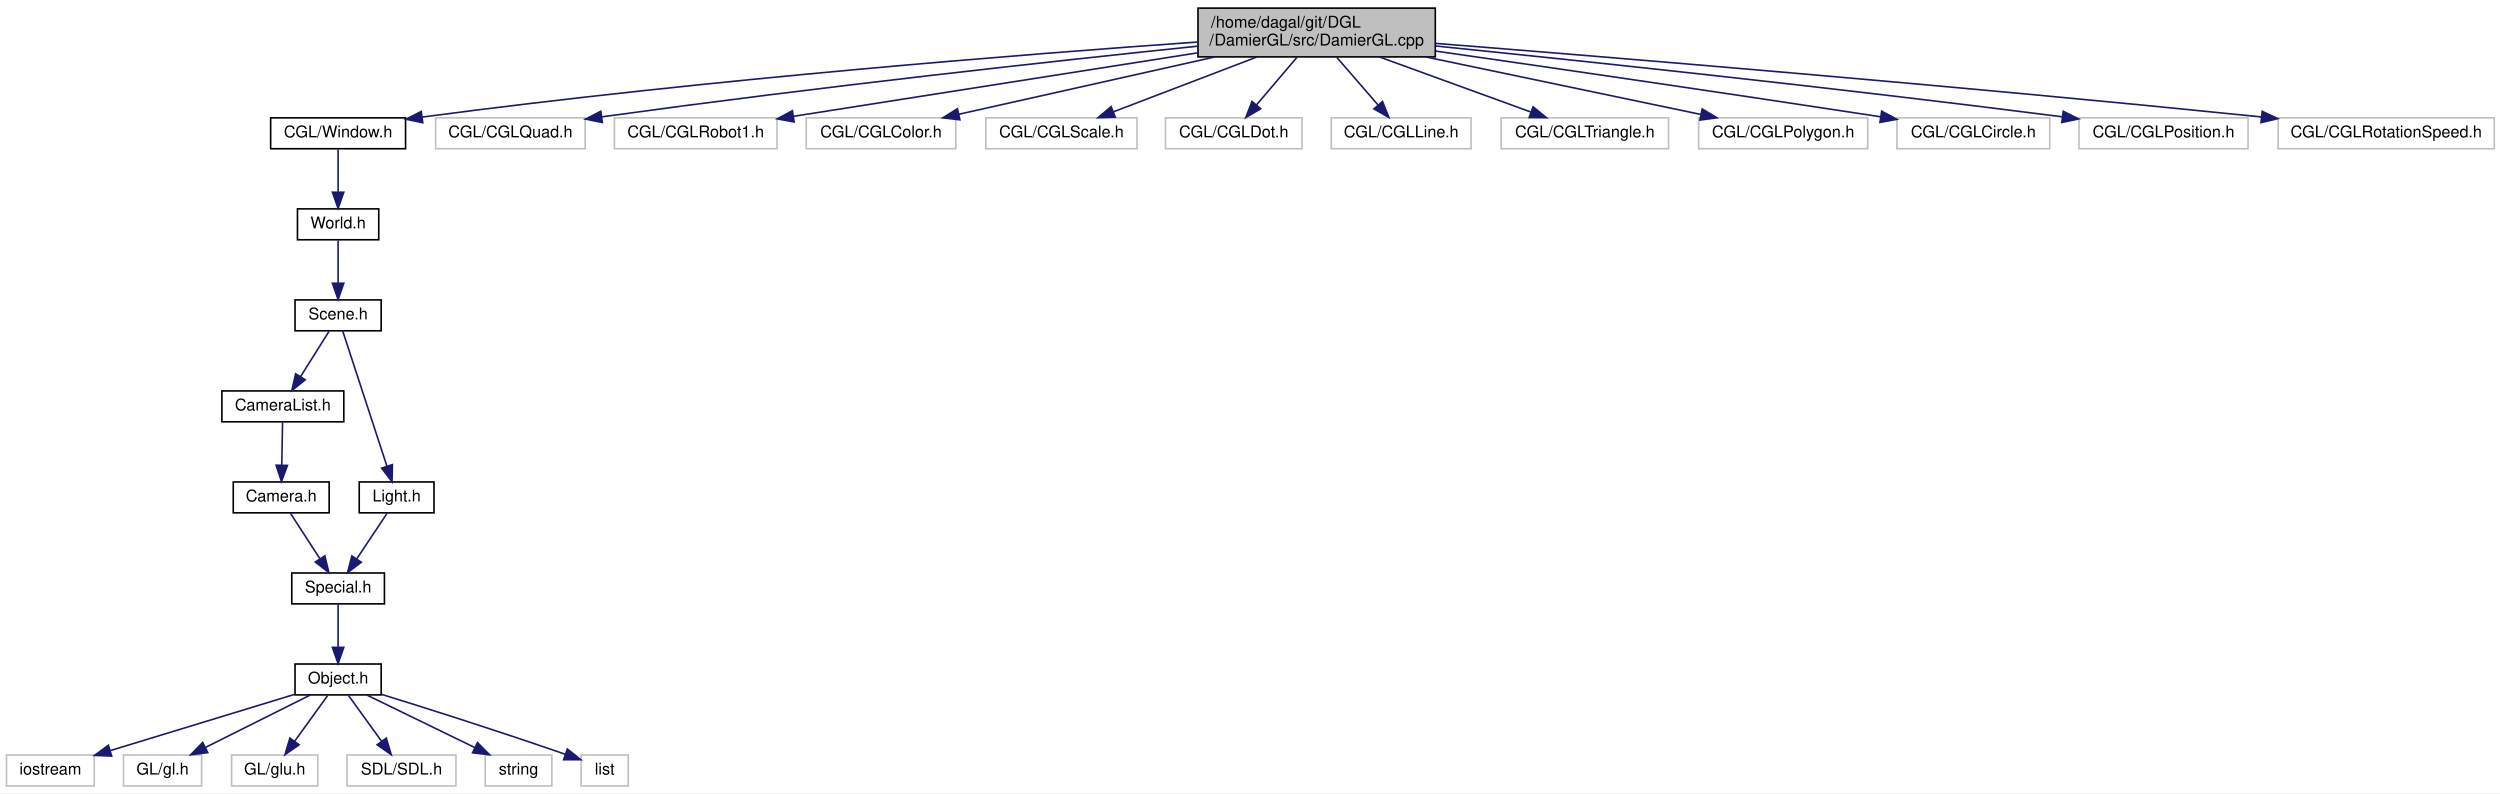
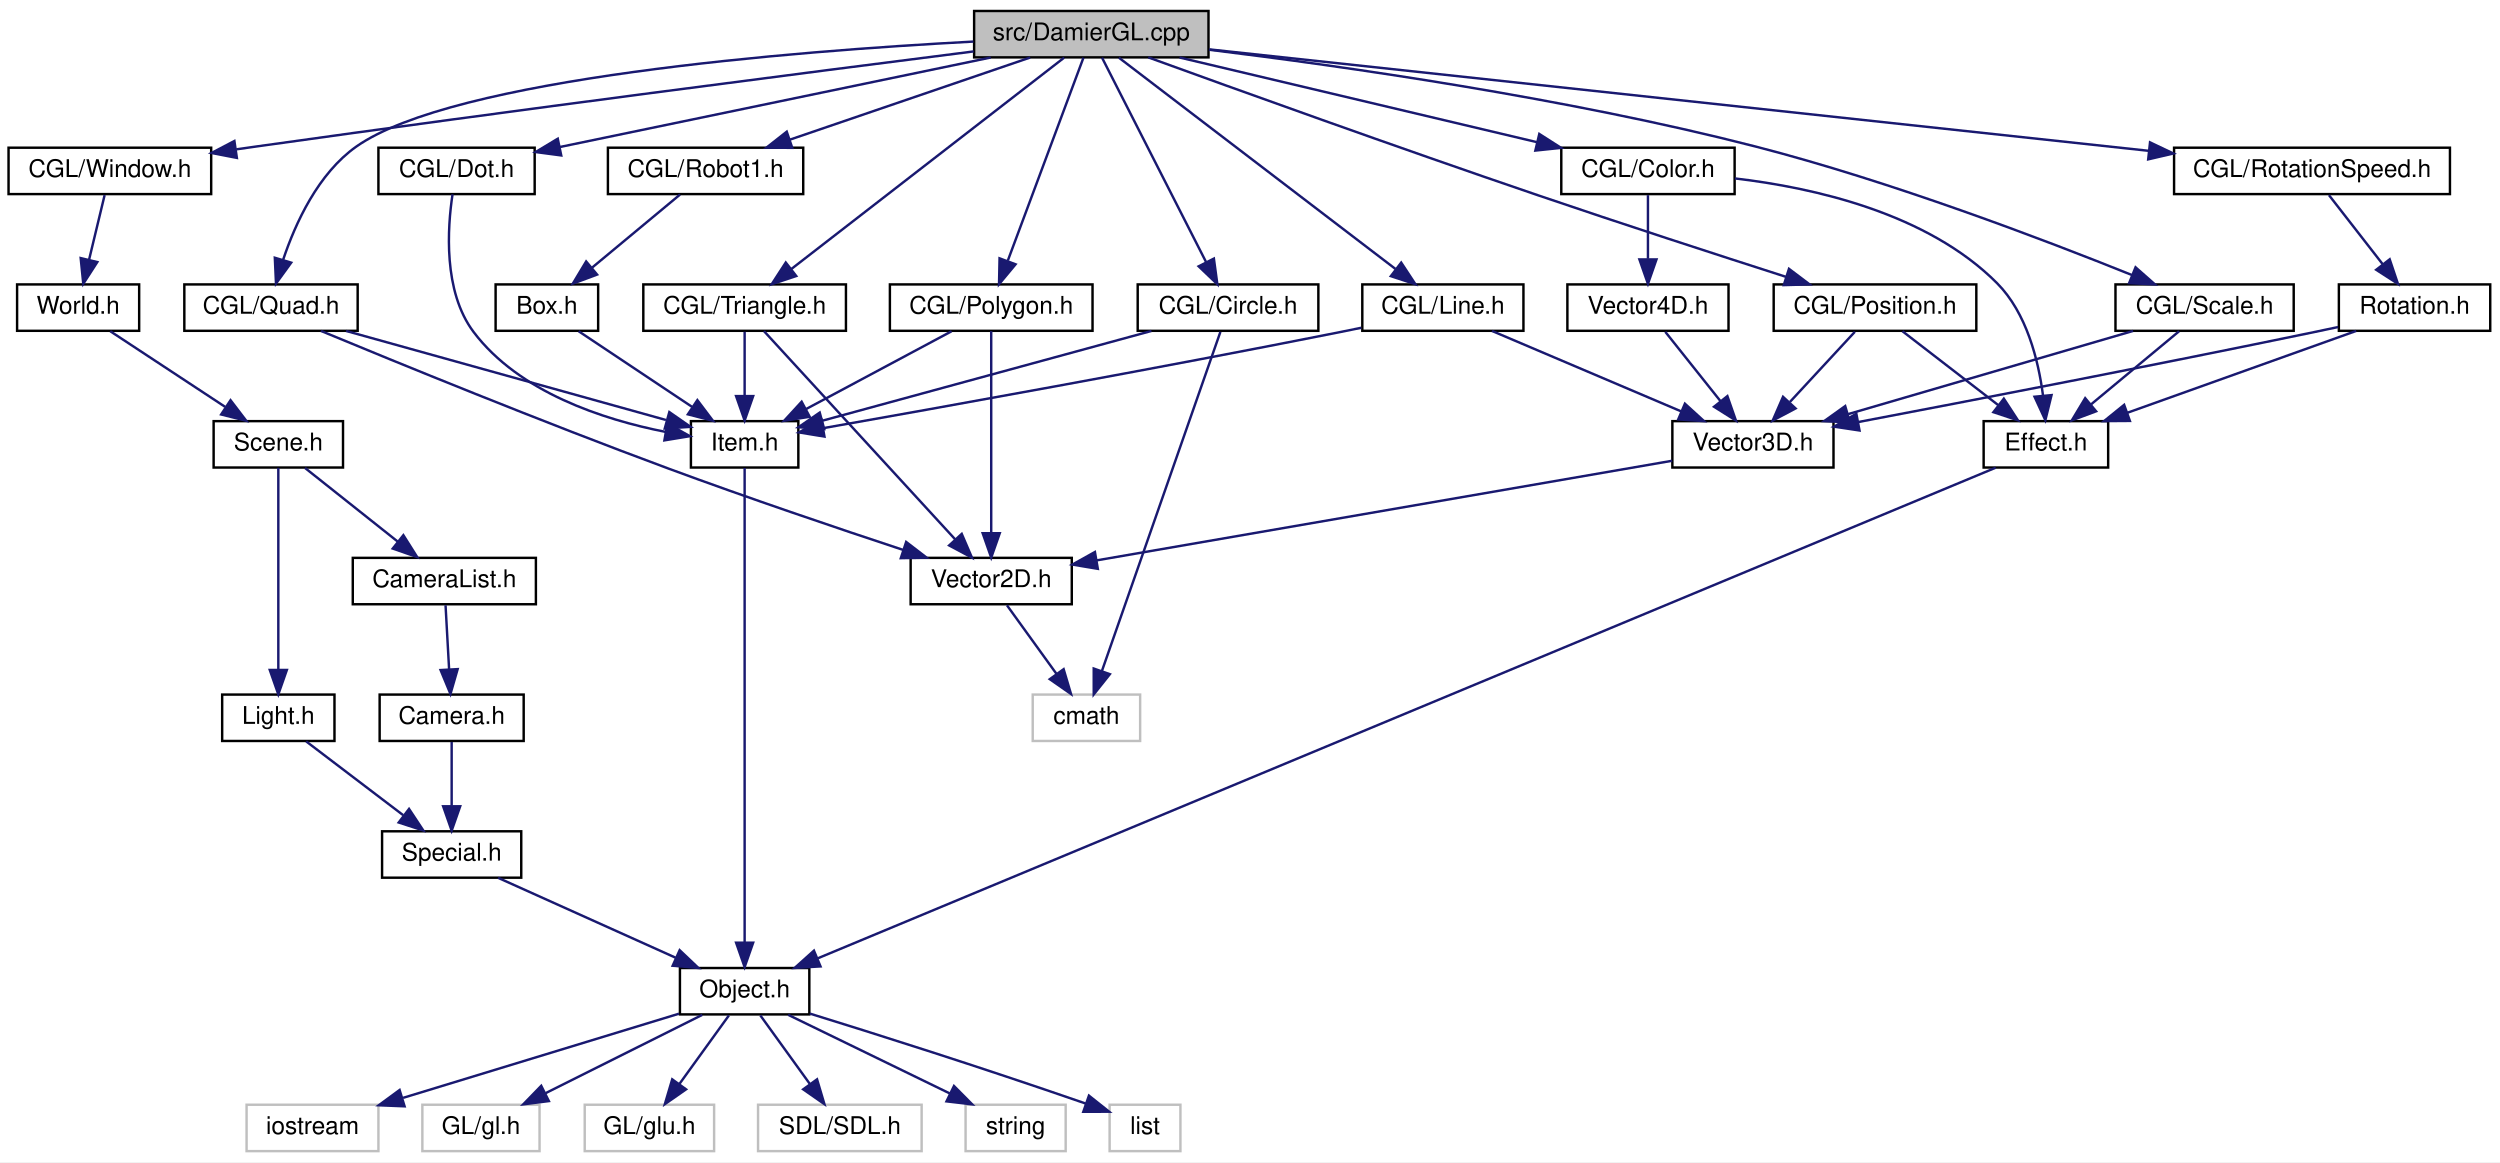
- <svg xmlns="http://www.w3.org/2000/svg" xmlns:xlink="http://www.w3.org/1999/xlink" width="1538pt" height="488pt" viewBox="0.00 0.00 1538.00 488.00">
-   <g id="graph0" class="graph" transform="scale(1 1) rotate(0) translate(4 484)">
-     <polygon fill="white" stroke="none" points="-4,4 -4,-484 1534,-484 1534,4 -4,4" />
+ <svg xmlns="http://www.w3.org/2000/svg" xmlns:xlink="http://www.w3.org/1999/xlink" width="1024pt" height="476pt" viewBox="0.00 0.00 1024.00 476.00">
+   <g id="graph0" class="graph" transform="scale(1 1) rotate(0) translate(4 472)">
+     <polygon fill="white" stroke="none" points="-4,4 -4,-472 1020,-472 1020,4 -4,4" />
    <g id="node1" class="node">
-       <polygon fill="#bfbfbf" stroke="black" points="733,-449 733,-479 879,-479 879,-449 733,-449" />
-       <text text-anchor="start" x="741" y="-467" font-family="Helvetica,sans-Serif" font-size="10.00">/home/dagal/git/DGL</text>
-       <text text-anchor="middle" x="806" y="-456" font-family="Helvetica,sans-Serif" font-size="10.00">/DamierGL/src/DamierGL.cpp</text>
+       <polygon fill="#bfbfbf" stroke="black" points="395,-448.5 395,-467.5 491,-467.5 491,-448.5 395,-448.5" />
+       <text text-anchor="middle" x="443" y="-455.5" font-family="Helvetica,sans-Serif" font-size="10.00">src/DamierGL.cpp</text>
    </g>
    <g id="node2" class="node">
      <g id="a_node2">
        <a xlink:href="$de/d42/_window_8h.xhtml" xlink:title="CGL/Window.h">
-           <polygon fill="white" stroke="black" points="162.5,-392.5 162.5,-411.5 245.5,-411.5 245.5,-392.5 162.5,-392.5" />
-           <text text-anchor="middle" x="204" y="-399.5" font-family="Helvetica,sans-Serif" font-size="10.00">CGL/Window.h</text>
+           <polygon fill="white" stroke="black" points="-0.5,-392.5 -0.5,-411.5 82.5,-411.5 82.5,-392.5 -0.5,-392.5" />
+           <text text-anchor="middle" x="41" y="-399.5" font-family="Helvetica,sans-Serif" font-size="10.00">CGL/Window.h</text>
        </a>
      </g>
    </g>
    <g id="edge1" class="edge">
-       <path fill="none" stroke="midnightblue" d="M732.698,-458.145C628.877,-450.84 432.877,-435.47 255.731,-411.989" />
-       <polygon fill="midnightblue" stroke="midnightblue" points="256.081,-408.504 245.705,-410.648 255.153,-415.442 256.081,-408.504" />
+       <path fill="none" stroke="midnightblue" d="M394.821,-450.939C328.577,-442.542 205.668,-426.735 101,-412 98.306,-411.621 95.545,-411.226 92.758,-410.824" />
+       <polygon fill="midnightblue" stroke="midnightblue" points="93.024,-407.326 82.623,-409.343 92.012,-414.252 93.024,-407.326" />
    </g>
    <g id="node16" class="node">
-       <polygon fill="white" stroke="#bfbfbf" points="264,-392.5 264,-411.5 356,-411.5 356,-392.5 264,-392.5" />
-       <text text-anchor="middle" x="310" y="-399.5" font-family="Helvetica,sans-Serif" font-size="10.00">CGL/CGLQuad.h</text>
+       <g id="a_node16">
+         <a xlink:href="$db/dc0/_quad_8h.xhtml" xlink:title="CGL/Quad.h">
+           <polygon fill="white" stroke="black" points="71.5,-336.5 71.5,-355.5 142.5,-355.5 142.5,-336.5 71.5,-336.5" />
+           <text text-anchor="middle" x="107" y="-343.5" font-family="Helvetica,sans-Serif" font-size="10.00">CGL/Quad.h</text>
+         </a>
+       </g>
    </g>
    <g id="edge16" class="edge">
-       <path fill="none" stroke="midnightblue" d="M732.906,-455.611C647.457,-446.734 501.535,-430.831 366.32,-412.129" />
-       <polygon fill="midnightblue" stroke="midnightblue" points="366.576,-408.631 356.19,-410.72 365.612,-415.565 366.576,-408.631" />
-     </g>
-     <g id="node17" class="node">
-       <polygon fill="white" stroke="#bfbfbf" points="374,-392.5 374,-411.5 474,-411.5 474,-392.5 374,-392.5" />
-       <text text-anchor="middle" x="424" y="-399.5" font-family="Helvetica,sans-Serif" font-size="10.00">CGL/CGLRobot1.h</text>
-     </g>
-     <g id="edge17" class="edge">
-       <path fill="none" stroke="midnightblue" d="M732.799,-451.502C660.574,-440.158 551.479,-423.023 484.153,-412.448" />
-       <polygon fill="midnightblue" stroke="midnightblue" points="484.547,-408.967 474.125,-410.873 483.461,-415.882 484.547,-408.967" />
-     </g>
-     <g id="node18" class="node">
-       <polygon fill="white" stroke="#bfbfbf" points="492,-392.5 492,-411.5 584,-411.5 584,-392.5 492,-392.5" />
-       <text text-anchor="middle" x="538" y="-399.5" font-family="Helvetica,sans-Serif" font-size="10.00">CGL/CGLColor.h</text>
-     </g>
-     <g id="edge18" class="edge">
-       <path fill="none" stroke="midnightblue" d="M743.166,-448.933C695.083,-438.168 629.777,-423.547 585.875,-413.718" />
-       <polygon fill="midnightblue" stroke="midnightblue" points="586.546,-410.282 576.023,-411.513 585.017,-417.113 586.546,-410.282" />
-     </g>
-     <g id="node19" class="node">
-       <polygon fill="white" stroke="#bfbfbf" points="602.5,-392.5 602.5,-411.5 695.5,-411.5 695.5,-392.5 602.5,-392.5" />
-       <text text-anchor="middle" x="649" y="-399.5" font-family="Helvetica,sans-Serif" font-size="10.00">CGL/CGLScale.h</text>
-     </g>
-     <g id="edge19" class="edge">
-       <path fill="none" stroke="midnightblue" d="M769.19,-448.933C742.466,-438.72 706.661,-425.036 681.097,-415.266" />
-       <polygon fill="midnightblue" stroke="midnightblue" points="682.094,-411.901 671.503,-411.6 679.595,-418.439 682.094,-411.901" />
+       <path fill="none" stroke="midnightblue" d="M394.705,-454.973C320.243,-451 181.824,-439.99 142,-412 126.306,-400.969 116.999,-380.619 111.976,-365.616" />
+       <polygon fill="midnightblue" stroke="midnightblue" points="115.271,-364.42 109.045,-355.847 108.566,-366.431 115.271,-364.42" />
    </g>
    <g id="node20" class="node">
-       <polygon fill="white" stroke="#bfbfbf" points="713,-392.5 713,-411.5 797,-411.5 797,-392.5 713,-392.5" />
-       <text text-anchor="middle" x="755" y="-399.5" font-family="Helvetica,sans-Serif" font-size="10.00">CGL/CGLDot.h</text>
-     </g>
-     <g id="edge20" class="edge">
-       <path fill="none" stroke="midnightblue" d="M793.914,-448.781C786.426,-439.972 776.782,-428.626 768.968,-419.433" />
-       <polygon fill="midnightblue" stroke="midnightblue" points="771.564,-417.083 762.421,-411.731 766.231,-421.617 771.564,-417.083" />
-     </g>
-     <g id="node21" class="node">
-       <polygon fill="white" stroke="#bfbfbf" points="815,-392.5 815,-411.5 901,-411.5 901,-392.5 815,-392.5" />
-       <text text-anchor="middle" x="858" y="-399.5" font-family="Helvetica,sans-Serif" font-size="10.00">CGL/CGLLine.h</text>
+       <g id="a_node20">
+         <a xlink:href="$d7/daf/_robot1_8h.xhtml" xlink:title="CGL/Robot1.h">
+           <polygon fill="white" stroke="black" points="245,-392.5 245,-411.5 325,-411.5 325,-392.5 245,-392.5" />
+           <text text-anchor="middle" x="285" y="-399.5" font-family="Helvetica,sans-Serif" font-size="10.00">CGL/Robot1.h</text>
+         </a>
+       </g>
    </g>
    <g id="edge21" class="edge">
-       <path fill="none" stroke="midnightblue" d="M818.323,-448.781C825.957,-439.972 835.791,-428.626 843.758,-419.433" />
-       <polygon fill="midnightblue" stroke="midnightblue" points="846.529,-421.58 850.434,-411.731 841.239,-416.995 846.529,-421.58" />
+       <path fill="none" stroke="midnightblue" d="M417.964,-448.444C391.384,-439.359 349.191,-424.939 319.477,-414.783" />
+       <polygon fill="midnightblue" stroke="midnightblue" points="320.513,-411.439 309.918,-411.516 318.249,-418.062 320.513,-411.439" />
    </g>
    <g id="node22" class="node">
-       <polygon fill="white" stroke="#bfbfbf" points="919.5,-392.5 919.5,-411.5 1022.5,-411.5 1022.5,-392.5 919.5,-392.5" />
-       <text text-anchor="middle" x="971" y="-399.5" font-family="Helvetica,sans-Serif" font-size="10.00">CGL/CGLTriangle.h</text>
-     </g>
-     <g id="edge22" class="edge">
-       <path fill="none" stroke="midnightblue" d="M844.685,-448.933C872.895,-438.674 910.734,-424.915 937.623,-415.137" />
-       <polygon fill="midnightblue" stroke="midnightblue" points="939.148,-418.307 947.35,-411.6 936.756,-411.728 939.148,-418.307" />
-     </g>
-     <g id="node23" class="node">
-       <polygon fill="white" stroke="#bfbfbf" points="1041,-392.5 1041,-411.5 1145,-411.5 1145,-392.5 1041,-392.5" />
-       <text text-anchor="middle" x="1093" y="-399.5" font-family="Helvetica,sans-Serif" font-size="10.00">CGL/CGLPolygon.h</text>
-     </g>
-     <g id="edge23" class="edge">
-       <path fill="none" stroke="midnightblue" d="M873.289,-448.933C924.998,-438.122 995.305,-423.424 1042.32,-413.594" />
-       <polygon fill="midnightblue" stroke="midnightblue" points="1043.21,-416.985 1052.28,-411.513 1041.78,-410.133 1043.21,-416.985" />
-     </g>
-     <g id="node24" class="node">
-       <polygon fill="white" stroke="#bfbfbf" points="1163,-392.5 1163,-411.5 1257,-411.5 1257,-392.5 1163,-392.5" />
-       <text text-anchor="middle" x="1210" y="-399.5" font-family="Helvetica,sans-Serif" font-size="10.00">CGL/CGLCircle.h</text>
+       <g id="a_node22">
+         <a xlink:href="$d9/df8/_color_8h.xhtml" xlink:title="CGL/Color.h">
+           <polygon fill="white" stroke="black" points="635.5,-392.5 635.5,-411.5 706.5,-411.5 706.5,-392.5 635.5,-392.5" />
+           <text text-anchor="middle" x="671" y="-399.5" font-family="Helvetica,sans-Serif" font-size="10.00">CGL/Color.h</text>
+         </a>
+       </g>
    </g>
    <g id="edge24" class="edge">
-       <path fill="none" stroke="midnightblue" d="M879.03,-452.597C947.206,-442.817 1052.07,-427.6 1152.9,-412.153" />
-       <polygon fill="midnightblue" stroke="midnightblue" points="1153.6,-415.586 1162.95,-410.609 1152.54,-408.667 1153.6,-415.586" />
-     </g>
-     <g id="node25" class="node">
-       <polygon fill="white" stroke="#bfbfbf" points="1275,-392.5 1275,-411.5 1379,-411.5 1379,-392.5 1275,-392.5" />
-       <text text-anchor="middle" x="1327" y="-399.5" font-family="Helvetica,sans-Serif" font-size="10.00">CGL/CGLPosition.h</text>
-     </g>
-     <g id="edge25" class="edge">
-       <path fill="none" stroke="midnightblue" d="M879.393,-455.687C968.136,-446.66 1122.3,-430.386 1264.55,-412.148" />
-       <polygon fill="midnightblue" stroke="midnightblue" points="1265.3,-415.581 1274.77,-410.832 1264.41,-408.638 1265.3,-415.581" />
+       <path fill="none" stroke="midnightblue" d="M479.127,-448.444C518.767,-439.055 582.47,-423.968 625.492,-413.778" />
+       <polygon fill="midnightblue" stroke="midnightblue" points="626.493,-417.138 635.417,-411.428 624.88,-410.326 626.493,-417.138" />
    </g>
    <g id="node26" class="node">
-       <polygon fill="white" stroke="#bfbfbf" points="1397.5,-392.5 1397.5,-411.5 1530.5,-411.5 1530.5,-392.5 1397.5,-392.5" />
-       <text text-anchor="middle" x="1464" y="-399.5" font-family="Helvetica,sans-Serif" font-size="10.00">CGL/CGLRotationSpeed.h</text>
-     </g>
-     <g id="edge26" class="edge">
-       <path fill="none" stroke="midnightblue" d="M879.11,-457.312C987.524,-448.719 1197.58,-431.457 1387.13,-412.06" />
-       <polygon fill="midnightblue" stroke="midnightblue" points="1387.69,-415.521 1397.28,-411.017 1386.98,-408.557 1387.69,-415.521" />
+       <g id="a_node26">
+         <a xlink:href="$d4/d81/_scale_8h.xhtml" xlink:title="CGL/Scale.h">
+           <polygon fill="white" stroke="black" points="862.5,-336.5 862.5,-355.5 935.5,-355.5 935.5,-336.5 862.5,-336.5" />
+           <text text-anchor="middle" x="899" y="-343.5" font-family="Helvetica,sans-Serif" font-size="10.00">CGL/Scale.h</text>
+         </a>
+       </g>
+     </g>
+     <g id="edge30" class="edge">
+       <path fill="none" stroke="midnightblue" d="M491.19,-451.625C545.975,-444.917 637.819,-431.853 715,-412 770.634,-397.69 833.29,-373.821 869.26,-359.333" />
+       <polygon fill="midnightblue" stroke="midnightblue" points="870.722,-362.517 878.67,-355.512 868.088,-356.032 870.722,-362.517" />
+     </g>
+     <g id="node27" class="node">
+       <g id="a_node27">
+         <a xlink:href="$d3/d94/_dot_8h.xhtml" xlink:title="CGL/Dot.h">
+           <polygon fill="white" stroke="black" points="151,-392.5 151,-411.5 215,-411.5 215,-392.5 151,-392.5" />
+           <text text-anchor="middle" x="183" y="-399.5" font-family="Helvetica,sans-Serif" font-size="10.00">CGL/Dot.h</text>
+         </a>
+       </g>
+     </g>
+     <g id="edge33" class="edge">
+       <path fill="none" stroke="midnightblue" d="M401.802,-448.444C353.543,-438.421 274.011,-421.902 225.287,-411.783" />
+       <polygon fill="midnightblue" stroke="midnightblue" points="225.883,-408.332 215.38,-409.725 224.459,-415.186 225.883,-408.332" />
+     </g>
+     <g id="node28" class="node">
+       <g id="a_node28">
+         <a xlink:href="$d0/dee/_line_8h.xhtml" xlink:title="CGL/Line.h">
+           <polygon fill="white" stroke="black" points="554,-336.5 554,-355.5 620,-355.5 620,-336.5 554,-336.5" />
+           <text text-anchor="middle" x="587" y="-343.5" font-family="Helvetica,sans-Serif" font-size="10.00">CGL/Line.h</text>
+         </a>
+       </g>
+     </g>
+     <g id="edge35" class="edge">
+       <path fill="none" stroke="midnightblue" d="M454.299,-448.368C478.8,-429.653 537.057,-385.151 567.583,-361.832" />
+       <polygon fill="midnightblue" stroke="midnightblue" points="569.931,-364.443 575.753,-355.591 565.682,-358.881 569.931,-364.443" />
+     </g>
+     <g id="node29" class="node">
+       <g id="a_node29">
+         <a xlink:href="$db/de5/_triangle_8h.xhtml" xlink:title="CGL/Triangle.h">
+           <polygon fill="white" stroke="black" points="259.5,-336.5 259.5,-355.5 342.5,-355.5 342.5,-336.5 259.5,-336.5" />
+           <text text-anchor="middle" x="301" y="-343.5" font-family="Helvetica,sans-Serif" font-size="10.00">CGL/Triangle.h</text>
+         </a>
+       </g>
+     </g>
+     <g id="edge38" class="edge">
+       <path fill="none" stroke="midnightblue" d="M431.857,-448.368C407.698,-429.653 350.249,-385.151 320.147,-361.832" />
+       <polygon fill="midnightblue" stroke="midnightblue" points="322.14,-358.949 312.091,-355.591 317.853,-364.482 322.14,-358.949" />
+     </g>
+     <g id="node30" class="node">
+       <g id="a_node30">
+         <a xlink:href="$da/d08/_polygon_8h.xhtml" xlink:title="CGL/Polygon.h">
+           <polygon fill="white" stroke="black" points="360.5,-336.5 360.5,-355.5 443.5,-355.5 443.5,-336.5 360.5,-336.5" />
+           <text text-anchor="middle" x="402" y="-343.5" font-family="Helvetica,sans-Serif" font-size="10.00">CGL/Polygon.h</text>
+         </a>
+       </g>
+     </g>
+     <g id="edge41" class="edge">
+       <path fill="none" stroke="midnightblue" d="M439.783,-448.368C433.136,-430.537 417.765,-389.295 408.81,-365.272" />
+       <polygon fill="midnightblue" stroke="midnightblue" points="411.974,-363.739 405.202,-355.591 405.415,-366.184 411.974,-363.739" />
+     </g>
+     <g id="node31" class="node">
+       <g id="a_node31">
+         <a xlink:href="$db/d50/_circle_8h.xhtml" xlink:title="CGL/Circle.h">
+           <polygon fill="white" stroke="black" points="462,-336.5 462,-355.5 536,-355.5 536,-336.5 462,-336.5" />
+           <text text-anchor="middle" x="499" y="-343.5" font-family="Helvetica,sans-Serif" font-size="10.00">CGL/Circle.h</text>
+         </a>
+       </g>
+     </g>
+     <g id="edge44" class="edge">
+       <path fill="none" stroke="midnightblue" d="M447.394,-448.368C456.554,-430.376 477.847,-388.55 490.026,-364.627" />
+       <polygon fill="midnightblue" stroke="midnightblue" points="493.208,-366.091 494.626,-355.591 486.97,-362.915 493.208,-366.091" />
+     </g>
+     <g id="node32" class="node">
+       <g id="a_node32">
+         <a xlink:href="$d4/d51/_position_8h.xhtml" xlink:title="CGL/Position.h">
+           <polygon fill="white" stroke="black" points="722.5,-336.5 722.5,-355.5 805.5,-355.5 805.5,-336.5 722.5,-336.5" />
+           <text text-anchor="middle" x="764" y="-343.5" font-family="Helvetica,sans-Serif" font-size="10.00">CGL/Position.h</text>
+         </a>
+       </g>
+     </g>
+     <g id="edge47" class="edge">
+       <path fill="none" stroke="midnightblue" d="M466.331,-448.493C501.045,-435.886 568.393,-411.619 626,-392 660.311,-380.314 699.631,-367.554 727.499,-358.616" />
+       <polygon fill="midnightblue" stroke="midnightblue" points="728.761,-361.887 737.218,-355.505 726.627,-355.22 728.761,-361.887" />
+     </g>
+     <g id="node33" class="node">
+       <g id="a_node33">
+         <a xlink:href="$df/dd1/_rotation_speed_8h.xhtml" xlink:title="CGL/RotationSpeed.h">
+           <polygon fill="white" stroke="black" points="886.5,-392.5 886.5,-411.5 999.5,-411.5 999.5,-392.5 886.5,-392.5" />
+           <text text-anchor="middle" x="943" y="-399.5" font-family="Helvetica,sans-Serif" font-size="10.00">CGL/RotationSpeed.h</text>
+         </a>
+       </g>
+     </g>
+     <g id="edge50" class="edge">
+       <path fill="none" stroke="midnightblue" d="M491.396,-451.773C581.198,-442.075 773.76,-421.278 876.008,-410.235" />
+       <polygon fill="midnightblue" stroke="midnightblue" points="876.649,-413.686 886.215,-409.133 875.897,-406.727 876.649,-413.686" />
    </g>
    <g id="node3" class="node">
      <g id="a_node3">
        <a xlink:href="$d8/d86/_world_8h.xhtml" xlink:title="World.h">
-           <polygon fill="white" stroke="black" points="179,-336.5 179,-355.5 229,-355.5 229,-336.5 179,-336.5" />
-           <text text-anchor="middle" x="204" y="-343.5" font-family="Helvetica,sans-Serif" font-size="10.00">World.h</text>
+           <polygon fill="white" stroke="black" points="3,-336.5 3,-355.5 53,-355.5 53,-336.5 3,-336.5" />
+           <text text-anchor="middle" x="28" y="-343.5" font-family="Helvetica,sans-Serif" font-size="10.00">World.h</text>
        </a>
      </g>
    </g>
    <g id="edge2" class="edge">
-       <path fill="none" stroke="midnightblue" d="M204,-392.083C204,-385.006 204,-374.861 204,-365.986" />
-       <polygon fill="midnightblue" stroke="midnightblue" points="207.5,-365.751 204,-355.751 200.5,-365.751 207.5,-365.751" />
+       <path fill="none" stroke="midnightblue" d="M38.853,-392.083C37.131,-384.927 34.653,-374.635 32.5,-365.691" />
+       <polygon fill="midnightblue" stroke="midnightblue" points="35.85,-364.654 30.107,-355.751 29.045,-366.293 35.85,-364.654" />
    </g>
    <g id="node4" class="node">
      <g id="a_node4">
        <a xlink:href="$de/d56/_scene_8h.xhtml" xlink:title="Scene.h">
-           <polygon fill="white" stroke="black" points="177.5,-280.5 177.5,-299.5 230.5,-299.5 230.5,-280.5 177.5,-280.5" />
-           <text text-anchor="middle" x="204" y="-287.5" font-family="Helvetica,sans-Serif" font-size="10.00">Scene.h</text>
+           <polygon fill="white" stroke="black" points="83.5,-280.5 83.5,-299.5 136.5,-299.5 136.5,-280.5 83.5,-280.5" />
+           <text text-anchor="middle" x="110" y="-287.5" font-family="Helvetica,sans-Serif" font-size="10.00">Scene.h</text>
        </a>
      </g>
    </g>
    <g id="edge3" class="edge">
-       <path fill="none" stroke="midnightblue" d="M204,-336.083C204,-329.006 204,-318.861 204,-309.986" />
-       <polygon fill="midnightblue" stroke="midnightblue" points="207.5,-309.751 204,-299.751 200.5,-309.751 207.5,-309.751" />
+       <path fill="none" stroke="midnightblue" d="M41.175,-336.324C53.847,-327.979 73.233,-315.212 88.206,-305.352" />
+       <polygon fill="midnightblue" stroke="midnightblue" points="90.431,-308.078 96.858,-299.655 86.581,-302.231 90.431,-308.078" />
    </g>
    <g id="node5" class="node">
      <g id="a_node5">
        <a xlink:href="$db/da6/_camera_list_8h.xhtml" xlink:title="CameraList.h">
-           <polygon fill="white" stroke="black" points="132.5,-224.5 132.5,-243.5 207.5,-243.5 207.5,-224.5 132.5,-224.5" />
-           <text text-anchor="middle" x="170" y="-231.5" font-family="Helvetica,sans-Serif" font-size="10.00">CameraList.h</text>
+           <polygon fill="white" stroke="black" points="140.5,-224.5 140.5,-243.5 215.5,-243.5 215.5,-224.5 140.5,-224.5" />
+           <text text-anchor="middle" x="178" y="-231.5" font-family="Helvetica,sans-Serif" font-size="10.00">CameraList.h</text>
        </a>
      </g>
    </g>
    <g id="edge4" class="edge">
-       <path fill="none" stroke="midnightblue" d="M198.386,-280.083C193.633,-272.534 186.682,-261.495 180.848,-252.23" />
-       <polygon fill="midnightblue" stroke="midnightblue" points="183.8,-250.349 175.51,-243.751 177.876,-254.078 183.8,-250.349" />
+       <path fill="none" stroke="midnightblue" d="M120.925,-280.324C131.175,-272.185 146.721,-259.839 159.001,-250.087" />
+       <polygon fill="midnightblue" stroke="midnightblue" points="161.221,-252.794 166.876,-243.834 156.868,-247.312 161.221,-252.794" />
    </g>
    <g id="node15" class="node">
      <g id="a_node15">
        <a xlink:href="$d2/d46/_light_8h.xhtml" xlink:title="Light.h">
-           <polygon fill="white" stroke="black" points="217,-168.5 217,-187.5 263,-187.5 263,-168.5 217,-168.5" />
-           <text text-anchor="middle" x="240" y="-175.5" font-family="Helvetica,sans-Serif" font-size="10.00">Light.h</text>
+           <polygon fill="white" stroke="black" points="87,-168.5 87,-187.5 133,-187.5 133,-168.5 87,-168.5" />
+           <text text-anchor="middle" x="110" y="-175.5" font-family="Helvetica,sans-Serif" font-size="10.00">Light.h</text>
        </a>
      </g>
    </g>
    <g id="edge14" class="edge">
-       <path fill="none" stroke="midnightblue" d="M206.825,-280.368C212.661,-262.537 226.158,-221.295 234.02,-197.272" />
-       <polygon fill="midnightblue" stroke="midnightblue" points="237.404,-198.184 237.188,-187.591 230.751,-196.007 237.404,-198.184" />
+       <path fill="none" stroke="midnightblue" d="M110,-280.368C110,-262.617 110,-221.666 110,-197.597" />
+       <polygon fill="midnightblue" stroke="midnightblue" points="113.5,-197.591 110,-187.591 106.5,-197.591 113.5,-197.591" />
    </g>
    <g id="node6" class="node">
      <g id="a_node6">
        <a xlink:href="$d5/d91/_camera_8h.xhtml" xlink:title="Camera.h">
-           <polygon fill="white" stroke="black" points="139.5,-168.5 139.5,-187.5 198.5,-187.5 198.5,-168.5 139.5,-168.5" />
-           <text text-anchor="middle" x="169" y="-175.5" font-family="Helvetica,sans-Serif" font-size="10.00">Camera.h</text>
+           <polygon fill="white" stroke="black" points="151.5,-168.5 151.5,-187.5 210.5,-187.5 210.5,-168.5 151.5,-168.5" />
+           <text text-anchor="middle" x="181" y="-175.5" font-family="Helvetica,sans-Serif" font-size="10.00">Camera.h</text>
        </a>
      </g>
    </g>
    <g id="edge5" class="edge">
-       <path fill="none" stroke="midnightblue" d="M169.835,-224.083C169.704,-217.006 169.516,-206.861 169.352,-197.986" />
-       <polygon fill="midnightblue" stroke="midnightblue" points="172.847,-197.685 169.162,-187.751 165.848,-197.814 172.847,-197.685" />
+       <path fill="none" stroke="midnightblue" d="M178.495,-224.083C178.889,-217.006 179.452,-206.861 179.945,-197.986" />
+       <polygon fill="midnightblue" stroke="midnightblue" points="183.454,-197.93 180.514,-187.751 176.464,-197.542 183.454,-197.93" />
    </g>
    <g id="node7" class="node">
      <g id="a_node7">
        <a xlink:href="$dd/da2/_special_8h.xhtml" xlink:title="Special.h">
-           <polygon fill="white" stroke="black" points="175.5,-112.5 175.5,-131.5 232.5,-131.5 232.5,-112.5 175.5,-112.5" />
-           <text text-anchor="middle" x="204" y="-119.5" font-family="Helvetica,sans-Serif" font-size="10.00">Special.h</text>
+           <polygon fill="white" stroke="black" points="152.5,-112.5 152.5,-131.5 209.5,-131.5 209.5,-112.5 152.5,-112.5" />
+           <text text-anchor="middle" x="181" y="-119.5" font-family="Helvetica,sans-Serif" font-size="10.00">Special.h</text>
        </a>
      </g>
    </g>
    <g id="edge6" class="edge">
-       <path fill="none" stroke="midnightblue" d="M174.78,-168.083C179.672,-160.534 186.827,-149.495 192.833,-140.23" />
-       <polygon fill="midnightblue" stroke="midnightblue" points="195.826,-142.046 198.328,-131.751 189.952,-138.239 195.826,-142.046" />
+       <path fill="none" stroke="midnightblue" d="M181,-168.083C181,-161.006 181,-150.861 181,-141.986" />
+       <polygon fill="midnightblue" stroke="midnightblue" points="184.5,-141.751 181,-131.751 177.5,-141.751 184.5,-141.751" />
    </g>
    <g id="node8" class="node">
      <g id="a_node8">
        <a xlink:href="$df/d30/_object_8h.xhtml" xlink:title="Object.h">
-           <polygon fill="white" stroke="black" points="177.5,-56.5 177.5,-75.5 230.5,-75.5 230.5,-56.5 177.5,-56.5" />
-           <text text-anchor="middle" x="204" y="-63.5" font-family="Helvetica,sans-Serif" font-size="10.00">Object.h</text>
+           <polygon fill="white" stroke="black" points="274.5,-56.5 274.5,-75.5 327.5,-75.5 327.5,-56.5 274.5,-56.5" />
+           <text text-anchor="middle" x="301" y="-63.5" font-family="Helvetica,sans-Serif" font-size="10.00">Object.h</text>
        </a>
      </g>
    </g>
    <g id="edge7" class="edge">
-       <path fill="none" stroke="midnightblue" d="M204,-112.083C204,-105.006 204,-94.861 204,-85.987" />
-       <polygon fill="midnightblue" stroke="midnightblue" points="207.5,-85.751 204,-75.751 200.5,-85.751 207.5,-85.751" />
+       <path fill="none" stroke="midnightblue" d="M200.014,-112.444C219.588,-103.636 250.308,-89.812 272.729,-79.722" />
+       <polygon fill="midnightblue" stroke="midnightblue" points="274.392,-82.812 282.075,-75.516 271.519,-76.428 274.392,-82.812" />
    </g>
    <g id="node9" class="node">
-       <polygon fill="white" stroke="#bfbfbf" points="0,-0.5 0,-19.5 54,-19.5 54,-0.5 0,-0.5" />
-       <text text-anchor="middle" x="27" y="-7.5" font-family="Helvetica,sans-Serif" font-size="10.00">iostream</text>
+       <polygon fill="white" stroke="#bfbfbf" points="97,-0.5 97,-19.5 151,-19.5 151,-0.5 97,-0.5" />
+       <text text-anchor="middle" x="124" y="-7.5" font-family="Helvetica,sans-Serif" font-size="10.00">iostream</text>
    </g>
    <g id="edge8" class="edge">
-       <path fill="none" stroke="midnightblue" d="M177.118,-56.799C146.968,-47.6 97.879,-32.624 64.092,-22.316" />
-       <polygon fill="midnightblue" stroke="midnightblue" points="64.722,-18.849 54.136,-19.279 62.679,-25.544 64.722,-18.849" />
+       <path fill="none" stroke="midnightblue" d="M274.118,-56.799C243.968,-47.6 194.879,-32.624 161.092,-22.316" />
+       <polygon fill="midnightblue" stroke="midnightblue" points="161.722,-18.849 151.135,-19.279 159.679,-25.544 161.722,-18.849" />
    </g>
    <g id="node10" class="node">
-       <polygon fill="white" stroke="#bfbfbf" points="72,-0.5 72,-19.5 120,-19.5 120,-0.5 72,-0.5" />
-       <text text-anchor="middle" x="96" y="-7.5" font-family="Helvetica,sans-Serif" font-size="10.00">GL/gl.h</text>
+       <polygon fill="white" stroke="#bfbfbf" points="169,-0.5 169,-19.5 217,-19.5 217,-0.5 169,-0.5" />
+       <text text-anchor="middle" x="193" y="-7.5" font-family="Helvetica,sans-Serif" font-size="10.00">GL/gl.h</text>
    </g>
    <g id="edge9" class="edge">
-       <path fill="none" stroke="midnightblue" d="M186.648,-56.324C169.328,-47.664 142.485,-34.242 122.498,-24.249" />
-       <polygon fill="midnightblue" stroke="midnightblue" points="123.819,-20.996 113.309,-19.654 120.688,-27.257 123.819,-20.996" />
+       <path fill="none" stroke="midnightblue" d="M283.648,-56.324C266.328,-47.664 239.485,-34.242 219.498,-24.249" />
+       <polygon fill="midnightblue" stroke="midnightblue" points="220.819,-20.996 210.309,-19.654 217.688,-27.257 220.819,-20.996" />
    </g>
    <g id="node11" class="node">
-       <polygon fill="white" stroke="#bfbfbf" points="138.5,-0.5 138.5,-19.5 191.5,-19.5 191.5,-0.5 138.5,-0.5" />
-       <text text-anchor="middle" x="165" y="-7.5" font-family="Helvetica,sans-Serif" font-size="10.00">GL/glu.h</text>
+       <polygon fill="white" stroke="#bfbfbf" points="235.5,-0.5 235.5,-19.5 288.5,-19.5 288.5,-0.5 235.5,-0.5" />
+       <text text-anchor="middle" x="262" y="-7.5" font-family="Helvetica,sans-Serif" font-size="10.00">GL/glu.h</text>
    </g>
    <g id="edge10" class="edge">
-       <path fill="none" stroke="midnightblue" d="M197.56,-56.083C192.051,-48.455 183.969,-37.264 177.235,-27.941" />
-       <polygon fill="midnightblue" stroke="midnightblue" points="180.013,-25.809 171.32,-19.751 174.338,-29.907 180.013,-25.809" />
+       <path fill="none" stroke="midnightblue" d="M294.56,-56.083C289.051,-48.455 280.969,-37.264 274.235,-27.941" />
+       <polygon fill="midnightblue" stroke="midnightblue" points="277.013,-25.809 268.32,-19.751 271.338,-29.907 277.013,-25.809" />
    </g>
    <g id="node12" class="node">
-       <polygon fill="white" stroke="#bfbfbf" points="209.5,-0.5 209.5,-19.5 276.5,-19.5 276.5,-0.5 209.5,-0.5" />
-       <text text-anchor="middle" x="243" y="-7.5" font-family="Helvetica,sans-Serif" font-size="10.00">SDL/SDL.h</text>
+       <polygon fill="white" stroke="#bfbfbf" points="306.5,-0.5 306.5,-19.5 373.5,-19.5 373.5,-0.5 306.5,-0.5" />
+       <text text-anchor="middle" x="340" y="-7.5" font-family="Helvetica,sans-Serif" font-size="10.00">SDL/SDL.h</text>
    </g>
    <g id="edge11" class="edge">
-       <path fill="none" stroke="midnightblue" d="M210.44,-56.083C215.949,-48.455 224.031,-37.264 230.765,-27.941" />
-       <polygon fill="midnightblue" stroke="midnightblue" points="233.662,-29.907 236.68,-19.751 227.987,-25.809 233.662,-29.907" />
+       <path fill="none" stroke="midnightblue" d="M307.44,-56.083C312.949,-48.455 321.031,-37.264 327.765,-27.941" />
+       <polygon fill="midnightblue" stroke="midnightblue" points="330.662,-29.907 333.68,-19.751 324.987,-25.809 330.662,-29.907" />
    </g>
    <g id="node13" class="node">
-       <polygon fill="white" stroke="#bfbfbf" points="294.5,-0.5 294.5,-19.5 335.5,-19.5 335.5,-0.5 294.5,-0.5" />
-       <text text-anchor="middle" x="315" y="-7.5" font-family="Helvetica,sans-Serif" font-size="10.00">string</text>
+       <polygon fill="white" stroke="#bfbfbf" points="391.5,-0.5 391.5,-19.5 432.5,-19.5 432.5,-0.5 391.5,-0.5" />
+       <text text-anchor="middle" x="412" y="-7.5" font-family="Helvetica,sans-Serif" font-size="10.00">string</text>
    </g>
    <g id="edge12" class="edge">
-       <path fill="none" stroke="midnightblue" d="M221.834,-56.324C239.716,-47.625 267.475,-34.12 288.046,-24.113" />
-       <polygon fill="midnightblue" stroke="midnightblue" points="289.749,-27.177 297.21,-19.654 286.687,-20.882 289.749,-27.177" />
+       <path fill="none" stroke="midnightblue" d="M318.834,-56.324C336.716,-47.625 364.475,-34.12 385.046,-24.113" />
+       <polygon fill="midnightblue" stroke="midnightblue" points="386.749,-27.177 394.21,-19.654 383.687,-20.882 386.749,-27.177" />
    </g>
    <g id="node14" class="node">
-       <polygon fill="white" stroke="#bfbfbf" points="353.5,-0.5 353.5,-19.5 382.5,-19.5 382.5,-0.5 353.5,-0.5" />
-       <text text-anchor="middle" x="368" y="-7.5" font-family="Helvetica,sans-Serif" font-size="10.00">list</text>
+       <polygon fill="white" stroke="#bfbfbf" points="450.5,-0.5 450.5,-19.5 479.5,-19.5 479.5,-0.5 450.5,-0.5" />
+       <text text-anchor="middle" x="465" y="-7.5" font-family="Helvetica,sans-Serif" font-size="10.00">list</text>
    </g>
    <g id="edge13" class="edge">
-       <path fill="none" stroke="midnightblue" d="M230.704,-56.833C257.092,-48.672 298.806,-35.53 343.695,-19.985" />
-       <polygon fill="midnightblue" stroke="midnightblue" points="345.025,-23.228 353.317,-16.633 342.722,-16.618 345.025,-23.228" />
+       <path fill="none" stroke="midnightblue" d="M327.704,-56.833C354.092,-48.672 395.806,-35.53 440.695,-19.985" />
+       <polygon fill="midnightblue" stroke="midnightblue" points="442.025,-23.228 450.317,-16.633 439.722,-16.618 442.025,-23.228" />
    </g>
    <g id="edge15" class="edge">
-       <path fill="none" stroke="midnightblue" d="M234.055,-168.083C229.023,-160.534 221.663,-149.495 215.487,-140.23" />
-       <polygon fill="midnightblue" stroke="midnightblue" points="218.293,-138.13 209.834,-131.751 212.469,-142.013 218.293,-138.13" />
+       <path fill="none" stroke="midnightblue" d="M121.407,-168.324C132.109,-160.185 148.341,-147.839 161.163,-138.087" />
+       <polygon fill="midnightblue" stroke="midnightblue" points="163.544,-140.673 169.385,-131.834 159.307,-135.102 163.544,-140.673" />
+     </g>
+     <g id="node17" class="node">
+       <g id="a_node17">
+         <a xlink:href="$da/d43/_item_8h.xhtml" xlink:title="Item.h">
+           <polygon fill="white" stroke="black" points="279,-280.5 279,-299.5 323,-299.5 323,-280.5 279,-280.5" />
+           <text text-anchor="middle" x="301" y="-287.5" font-family="Helvetica,sans-Serif" font-size="10.00">Item.h</text>
+         </a>
+       </g>
+     </g>
+     <g id="edge17" class="edge">
+       <path fill="none" stroke="midnightblue" d="M137.74,-336.444C173.525,-326.483 232.357,-310.107 268.768,-299.972" />
+       <polygon fill="midnightblue" stroke="midnightblue" points="270.157,-303.218 278.852,-297.165 268.28,-296.475 270.157,-303.218" />
+     </g>
+     <g id="node18" class="node">
+       <g id="a_node18">
+         <a xlink:href="$d1/dae/_vector2_d_8h.xhtml" xlink:title="Vector2D.h">
+           <polygon fill="white" stroke="black" points="369,-224.5 369,-243.5 435,-243.5 435,-224.5 369,-224.5" />
+           <text text-anchor="middle" x="402" y="-231.5" font-family="Helvetica,sans-Serif" font-size="10.00">Vector2D.h</text>
+         </a>
+       </g>
+     </g>
+     <g id="edge19" class="edge">
+       <path fill="none" stroke="midnightblue" d="M127.455,-336.454C158.211,-323.694 218.276,-299.115 270,-280 302.22,-268.092 339.27,-255.562 365.9,-246.756" />
+       <polygon fill="midnightblue" stroke="midnightblue" points="367.161,-250.026 375.564,-243.573 364.971,-243.377 367.161,-250.026" />
+     </g>
+     <g id="edge18" class="edge">
+       <path fill="none" stroke="midnightblue" d="M301,-280.297C301,-247.633 301,-131.866 301,-85.957" />
+       <polygon fill="midnightblue" stroke="midnightblue" points="304.5,-85.884 301,-75.884 297.5,-85.884 304.5,-85.884" />
+     </g>
+     <g id="node19" class="node">
+       <polygon fill="white" stroke="#bfbfbf" points="419,-168.5 419,-187.5 463,-187.5 463,-168.5 419,-168.5" />
+       <text text-anchor="middle" x="441" y="-175.5" font-family="Helvetica,sans-Serif" font-size="10.00">cmath</text>
+     </g>
+     <g id="edge20" class="edge">
+       <path fill="none" stroke="midnightblue" d="M408.44,-224.083C413.949,-216.455 422.031,-205.264 428.765,-195.941" />
+       <polygon fill="midnightblue" stroke="midnightblue" points="431.662,-197.907 434.68,-187.751 425.987,-193.809 431.662,-197.907" />
+     </g>
+     <g id="node21" class="node">
+       <g id="a_node21">
+         <a xlink:href="$d0/d5c/_box_8h.xhtml" xlink:title="Box.h">
+           <polygon fill="white" stroke="black" points="199,-336.5 199,-355.5 241,-355.5 241,-336.5 199,-336.5" />
+           <text text-anchor="middle" x="220" y="-343.5" font-family="Helvetica,sans-Serif" font-size="10.00">Box.h</text>
+         </a>
+       </g>
+     </g>
+     <g id="edge22" class="edge">
+       <path fill="none" stroke="midnightblue" d="M274.557,-392.324C264.854,-384.263 250.185,-372.077 238.5,-362.369" />
+       <polygon fill="midnightblue" stroke="midnightblue" points="240.562,-359.532 230.633,-355.834 236.089,-364.916 240.562,-359.532" />
+     </g>
+     <g id="edge23" class="edge">
+       <path fill="none" stroke="midnightblue" d="M233.014,-336.324C245.532,-327.979 264.682,-315.212 279.471,-305.352" />
+       <polygon fill="midnightblue" stroke="midnightblue" points="281.639,-308.114 288.018,-299.655 277.756,-302.289 281.639,-308.114" />
+     </g>
+     <g id="node23" class="node">
+       <g id="a_node23">
+         <a xlink:href="$dd/d44/_effect_8h.xhtml" xlink:title="Effect.h">
+           <polygon fill="white" stroke="black" points="808.5,-280.5 808.5,-299.5 859.5,-299.5 859.5,-280.5 808.5,-280.5" />
+           <text text-anchor="middle" x="834" y="-287.5" font-family="Helvetica,sans-Serif" font-size="10.00">Effect.h</text>
+         </a>
+       </g>
+     </g>
+     <g id="edge25" class="edge">
+       <path fill="none" stroke="midnightblue" d="M706.623,-398.913C738.841,-395.144 785.474,-384.709 814,-356 826.083,-343.84 830.893,-324.566 832.794,-310.158" />
+       <polygon fill="midnightblue" stroke="midnightblue" points="836.309,-310.164 833.778,-299.876 829.341,-309.497 836.309,-310.164" />
+     </g>
+     <g id="node24" class="node">
+       <g id="a_node24">
+         <a xlink:href="$da/d5a/_vector4_d_8h.xhtml" xlink:title="Vector4D.h">
+           <polygon fill="white" stroke="black" points="638,-336.5 638,-355.5 704,-355.5 704,-336.5 638,-336.5" />
+           <text text-anchor="middle" x="671" y="-343.5" font-family="Helvetica,sans-Serif" font-size="10.00">Vector4D.h</text>
+         </a>
+       </g>
+     </g>
+     <g id="edge27" class="edge">
+       <path fill="none" stroke="midnightblue" d="M671,-392.083C671,-385.006 671,-374.861 671,-365.986" />
+       <polygon fill="midnightblue" stroke="midnightblue" points="674.5,-365.751 671,-355.751 667.5,-365.751 674.5,-365.751" />
+     </g>
+     <g id="edge26" class="edge">
+       <path fill="none" stroke="midnightblue" d="M813.432,-280.433C731.484,-246.301 427.998,-119.896 331.009,-79.499" />
+       <polygon fill="midnightblue" stroke="midnightblue" points="332.083,-76.155 321.506,-75.541 329.392,-82.617 332.083,-76.155" />
+     </g>
+     <g id="node25" class="node">
+       <g id="a_node25">
+         <a xlink:href="$d6/d90/_vector3_d_8h.xhtml" xlink:title="Vector3D.h">
+           <polygon fill="white" stroke="black" points="681,-280.5 681,-299.5 747,-299.5 747,-280.5 681,-280.5" />
+           <text text-anchor="middle" x="714" y="-287.5" font-family="Helvetica,sans-Serif" font-size="10.00">Vector3D.h</text>
+         </a>
+       </g>
+     </g>
+     <g id="edge28" class="edge">
+       <path fill="none" stroke="midnightblue" d="M678.101,-336.083C684.237,-328.377 693.27,-317.033 700.739,-307.653" />
+       <polygon fill="midnightblue" stroke="midnightblue" points="703.54,-309.754 707.032,-299.751 698.064,-305.394 703.54,-309.754" />
+     </g>
+     <g id="edge29" class="edge">
+       <path fill="none" stroke="midnightblue" d="M680.906,-283.272C624.156,-273.45 508.31,-253.4 445.247,-242.485" />
+       <polygon fill="midnightblue" stroke="midnightblue" points="445.675,-239.007 435.224,-240.75 444.481,-245.905 445.675,-239.007" />
+     </g>
+     <g id="edge31" class="edge">
+       <path fill="none" stroke="midnightblue" d="M888.557,-336.324C878.854,-328.263 864.185,-316.077 852.5,-306.369" />
+       <polygon fill="midnightblue" stroke="midnightblue" points="854.562,-303.532 844.633,-299.834 850.089,-308.916 854.562,-303.532" />
+     </g>
+     <g id="edge32" class="edge">
+       <path fill="none" stroke="midnightblue" d="M869.686,-336.444C838.158,-327.241 787.869,-312.562 753.014,-302.388" />
+       <polygon fill="midnightblue" stroke="midnightblue" points="753.757,-298.959 743.177,-299.516 751.795,-305.678 753.757,-298.959" />
+     </g>
+     <g id="edge34" class="edge">
+       <path fill="none" stroke="midnightblue" d="M181.364,-392.423C179.308,-378.956 177.42,-352.67 190,-336 208.605,-311.346 242.988,-300.152 268.577,-295.098" />
+       <polygon fill="midnightblue" stroke="midnightblue" points="269.345,-298.517 278.588,-293.34 268.134,-291.622 269.345,-298.517" />
+     </g>
+     <g id="edge36" class="edge">
+       <path fill="none" stroke="midnightblue" d="M553.547,-337.741C550.659,-337.142 547.779,-336.554 545,-336 469.36,-320.924 380.165,-304.923 333.38,-296.666" />
+       <polygon fill="midnightblue" stroke="midnightblue" points="333.701,-293.169 323.245,-294.882 332.487,-300.063 333.701,-293.169" />
+     </g>
+     <g id="edge37" class="edge">
+       <path fill="none" stroke="midnightblue" d="M607.124,-336.444C628.024,-327.557 660.935,-313.563 684.716,-303.451" />
+       <polygon fill="midnightblue" stroke="midnightblue" points="686.138,-306.65 693.971,-299.516 683.398,-300.208 686.138,-306.65" />
+     </g>
+     <g id="edge39" class="edge">
+       <path fill="none" stroke="midnightblue" d="M301,-336.083C301,-329.006 301,-318.861 301,-309.986" />
+       <polygon fill="midnightblue" stroke="midnightblue" points="304.5,-309.751 301,-299.751 297.5,-309.751 304.5,-309.751" />
+     </g>
+     <g id="edge40" class="edge">
+       <path fill="none" stroke="midnightblue" d="M308.925,-336.368C325.814,-317.974 365.575,-274.671 387.261,-251.052" />
+       <polygon fill="midnightblue" stroke="midnightblue" points="389.926,-253.325 394.112,-243.591 384.77,-248.59 389.926,-253.325" />
+     </g>
+     <g id="edge42" class="edge">
+       <path fill="none" stroke="midnightblue" d="M385.773,-336.324C369.649,-327.703 344.7,-314.364 326.036,-304.386" />
+       <polygon fill="midnightblue" stroke="midnightblue" points="327.656,-301.283 317.187,-299.655 324.356,-307.456 327.656,-301.283" />
+     </g>
+     <g id="edge43" class="edge">
+       <path fill="none" stroke="midnightblue" d="M402,-336.368C402,-318.617 402,-277.666 402,-253.597" />
+       <polygon fill="midnightblue" stroke="midnightblue" points="405.5,-253.591 402,-243.591 398.5,-253.591 405.5,-253.591" />
+     </g>
+     <g id="edge45" class="edge">
+       <path fill="none" stroke="midnightblue" d="M467.626,-336.444C430.747,-326.386 369.885,-309.787 332.816,-299.677" />
+       <polygon fill="midnightblue" stroke="midnightblue" points="333.599,-296.263 323.031,-297.008 331.758,-303.016 333.599,-296.263" />
+     </g>
+     <g id="edge46" class="edge">
+       <path fill="none" stroke="midnightblue" d="M495.882,-336.075C486.712,-309.832 459.709,-232.545 447.33,-197.117" />
+       <polygon fill="midnightblue" stroke="midnightblue" points="450.596,-195.854 443.994,-187.568 443.988,-198.163 450.596,-195.854" />
+     </g>
+     <g id="edge48" class="edge">
+       <path fill="none" stroke="midnightblue" d="M775.247,-336.324C785.797,-328.185 801.801,-315.839 814.442,-306.087" />
+       <polygon fill="midnightblue" stroke="midnightblue" points="816.769,-308.713 822.549,-299.834 812.493,-303.171 816.769,-308.713" />
+     </g>
+     <g id="edge49" class="edge">
+       <path fill="none" stroke="midnightblue" d="M755.744,-336.083C748.535,-328.298 737.89,-316.801 729.154,-307.367" />
+       <polygon fill="midnightblue" stroke="midnightblue" points="731.465,-304.711 722.103,-299.751 726.329,-309.467 731.465,-304.711" />
+     </g>
+     <g id="node34" class="node">
+       <g id="a_node34">
+         <a xlink:href="$d9/dd4/_rotation_8h.xhtml" xlink:title="Rotation.h">
+           <polygon fill="white" stroke="black" points="954,-336.5 954,-355.5 1016,-355.5 1016,-336.5 954,-336.5" />
+           <text text-anchor="middle" x="985" y="-343.5" font-family="Helvetica,sans-Serif" font-size="10.00">Rotation.h</text>
+         </a>
+       </g>
+     </g>
+     <g id="edge51" class="edge">
+       <path fill="none" stroke="midnightblue" d="M949.935,-392.083C955.929,-384.377 964.752,-373.033 972.048,-363.653" />
+       <polygon fill="midnightblue" stroke="midnightblue" points="974.817,-365.793 978.194,-355.751 969.291,-361.496 974.817,-365.793" />
+     </g>
+     <g id="edge52" class="edge">
+       <path fill="none" stroke="midnightblue" d="M961.074,-336.444C935.781,-327.399 895.698,-313.064 867.32,-302.916" />
+       <polygon fill="midnightblue" stroke="midnightblue" points="868.409,-299.588 857.814,-299.516 866.052,-306.179 868.409,-299.588" />
+     </g>
+     <g id="edge53" class="edge">
+       <path fill="none" stroke="midnightblue" d="M953.677,-338.047C950.411,-337.345 947.14,-336.652 944,-336 878.999,-322.509 803.426,-307.935 757.161,-299.139" />
+       <polygon fill="midnightblue" stroke="midnightblue" points="757.662,-295.672 747.185,-297.246 756.356,-302.549 757.662,-295.672" />
    </g>
  </g>
</svg>
